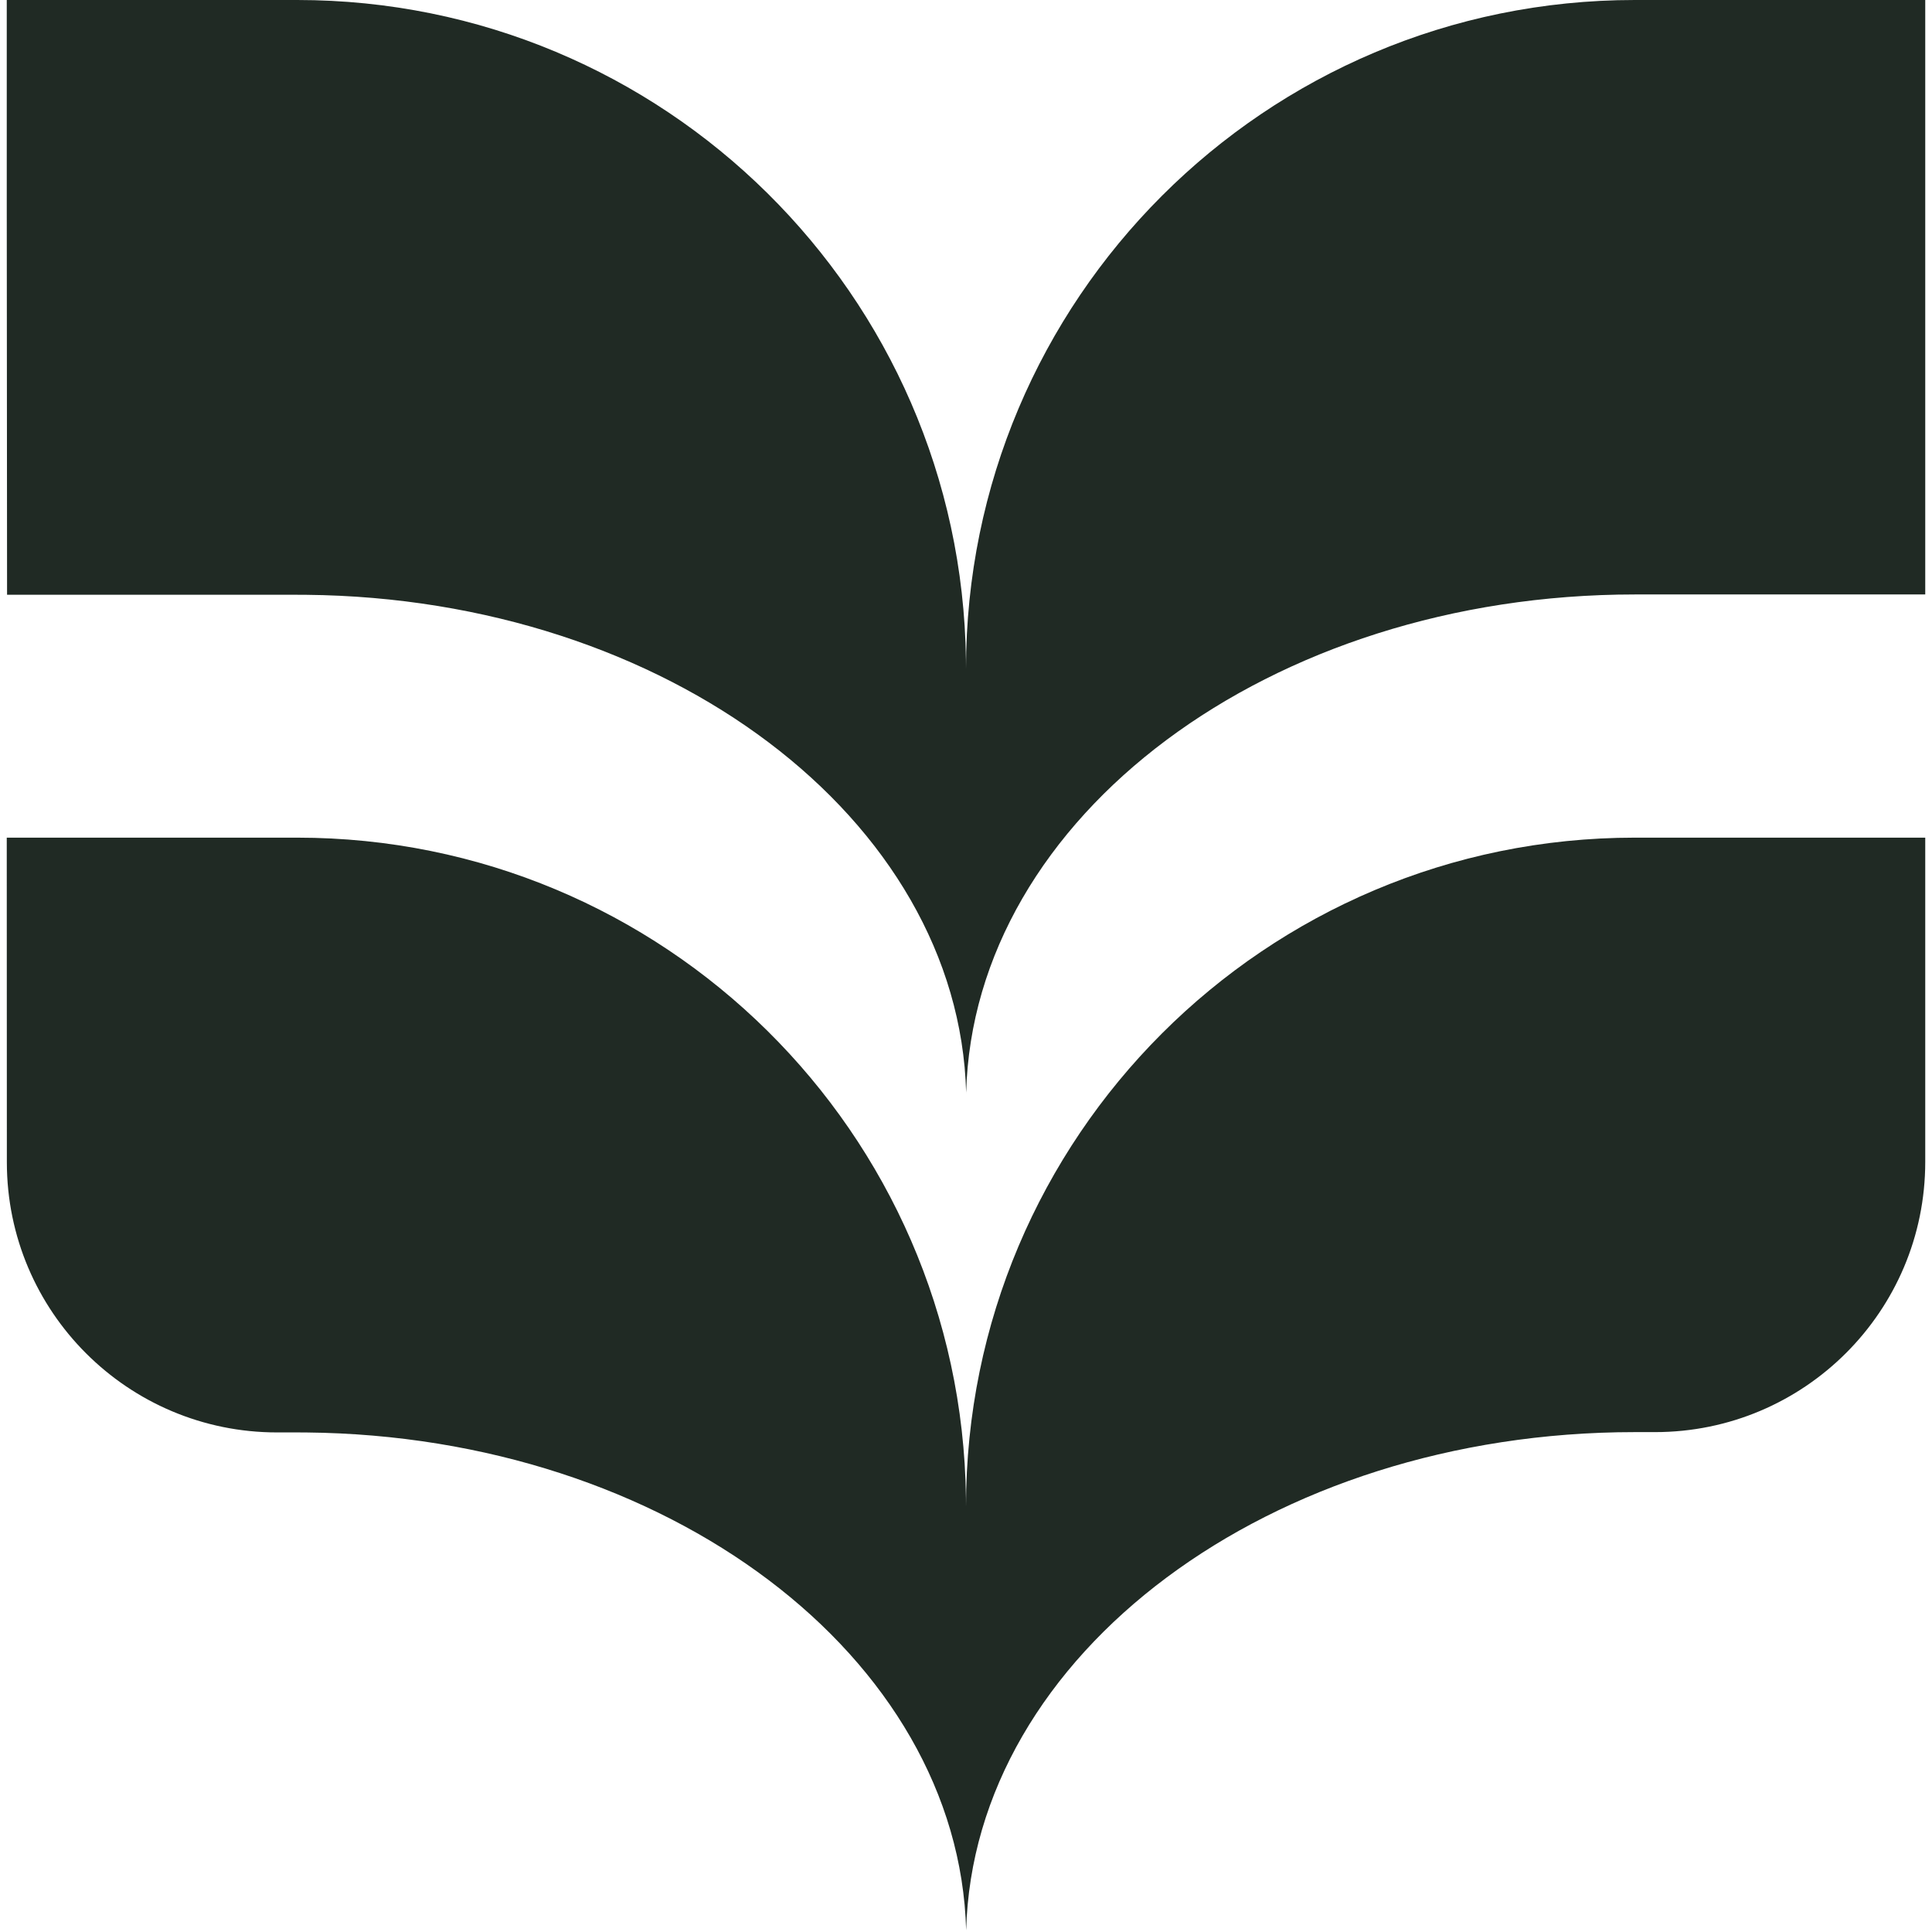
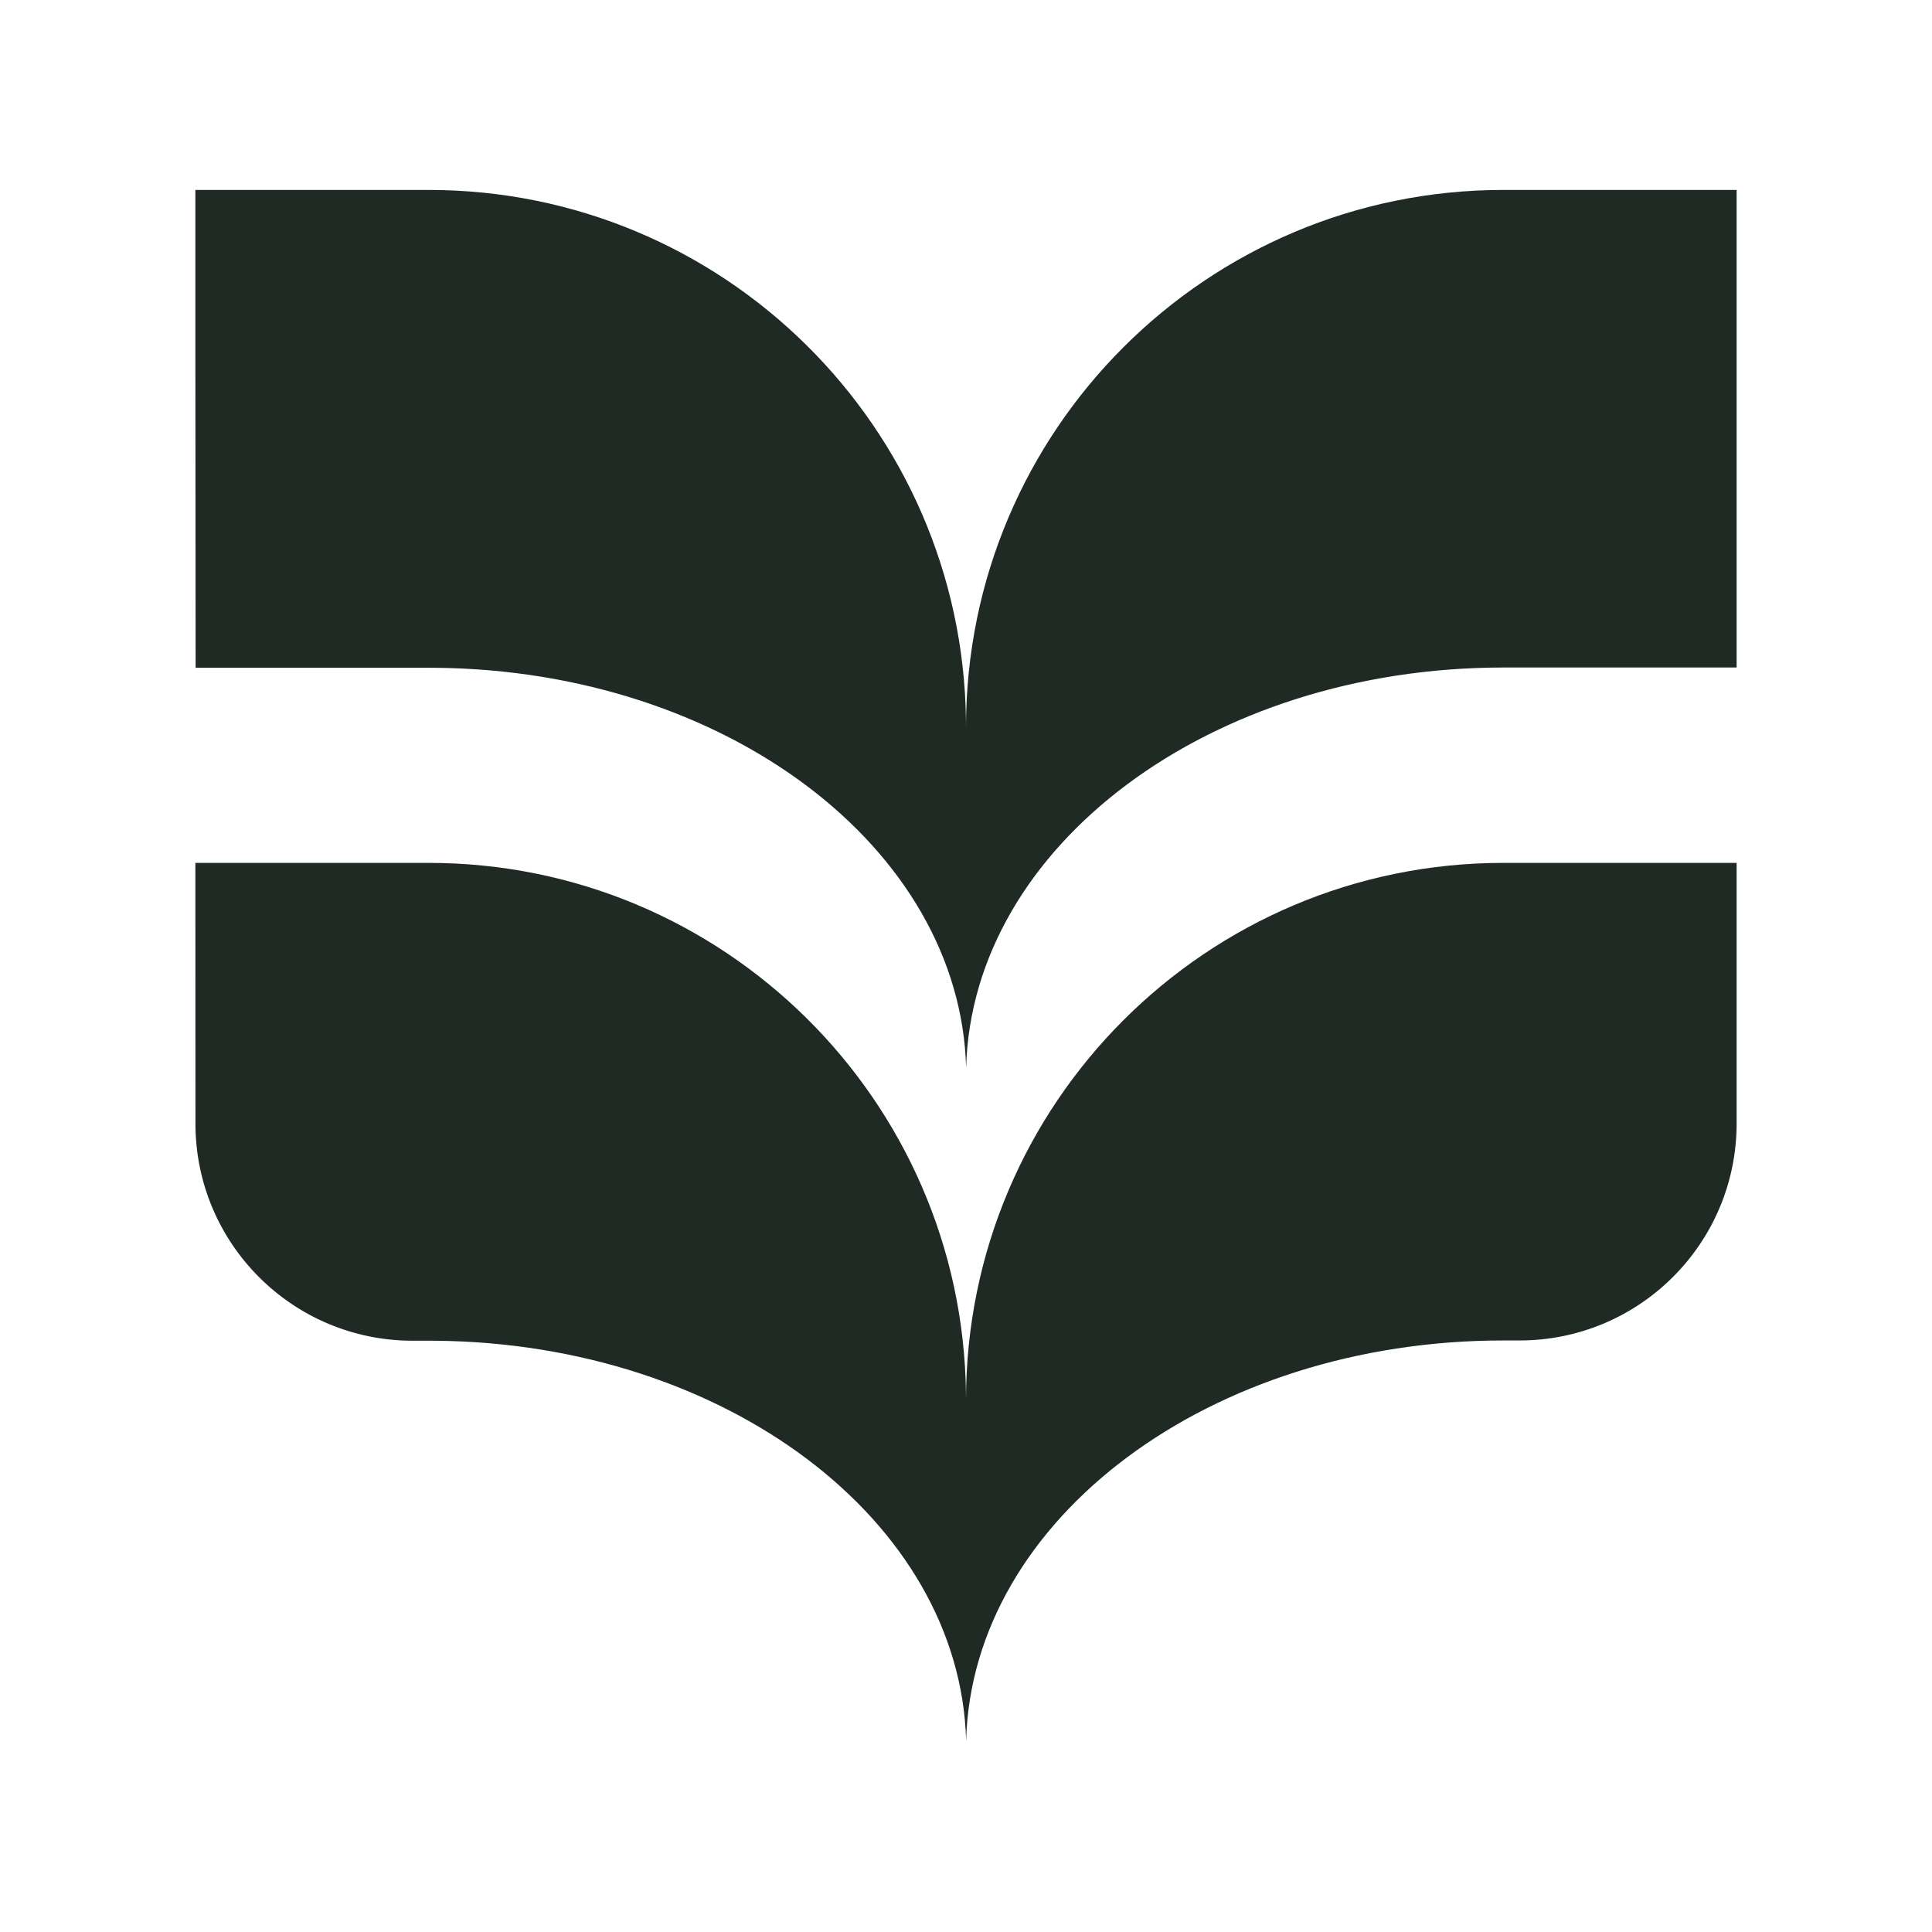
- <svg xmlns="http://www.w3.org/2000/svg" viewBox="-1 0 286 286">
+ <svg xmlns="http://www.w3.org/2000/svg" viewBox="-36 -35 356 356">
  <style>
		path { fill: #202a24; }
		@media (prefers-color-scheme: dark) { path { fill: #ebe5d9; } }
	</style>
  <path d="M142.011 161.809C142.018 161.787 142.022 161.766 142.022 161.744C140.913 121.22 97.712 88.566 44.325 88.052L43.046 88.046L0.046 88.046L0 30.046L0 0L43 0C97.249 0 141.307 43.634 141.992 97.721L142 99C142 44.324 186.324 0 241 0L284 0L284 88L241 88C187.006 88 143.109 120.876 142.022 161.744C142.023 161.765 142.024 161.786 142.024 161.807C142.02 161.807 142.015 161.808 142.011 161.809Z" />
  <path d="M43 124C97.249 124 141.307 167.634 141.992 221.721L142 223C142 168.324 186.324 124 241 124H284V172C284 194.091 266.091 212 244 212H241C187.006 212 143.109 244.876 142.022 285.744C140.913 245.22 97.712 212.566 44.325 212.052L43.046 212.046H40.015C17.936 212.046 0.032 194.156 0.015 172.077L0 124H43Z" />
</svg>
